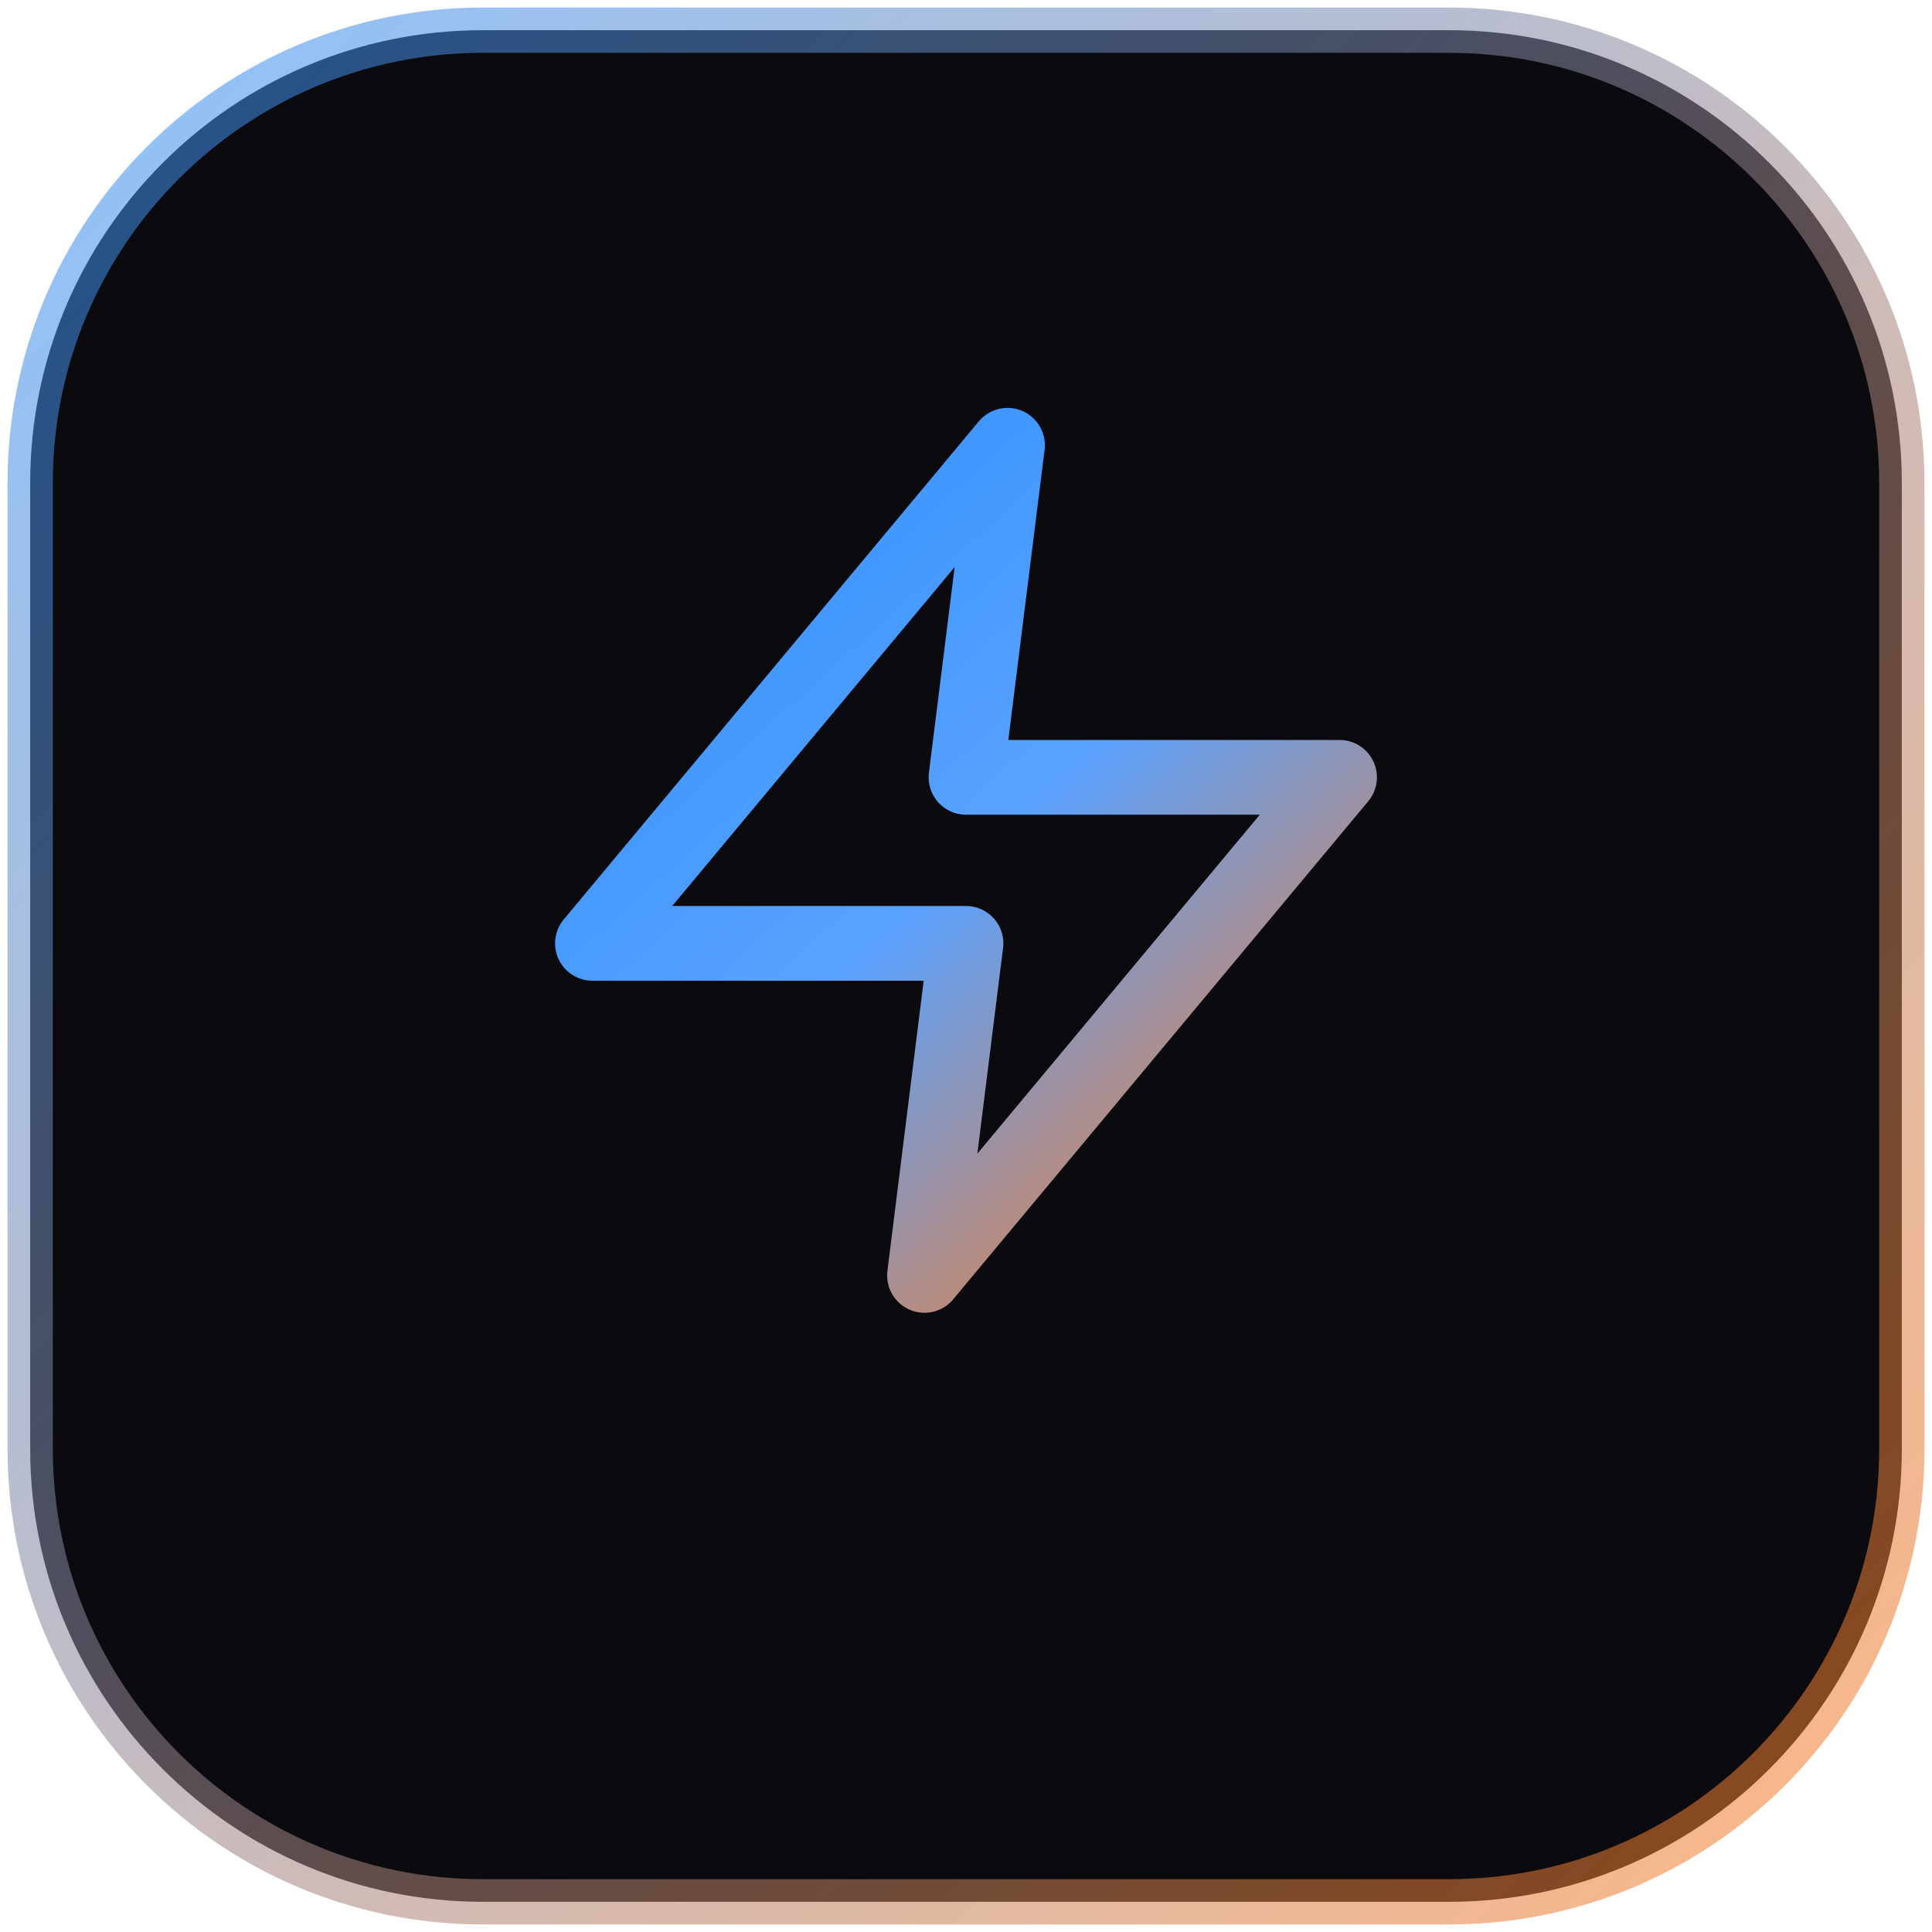
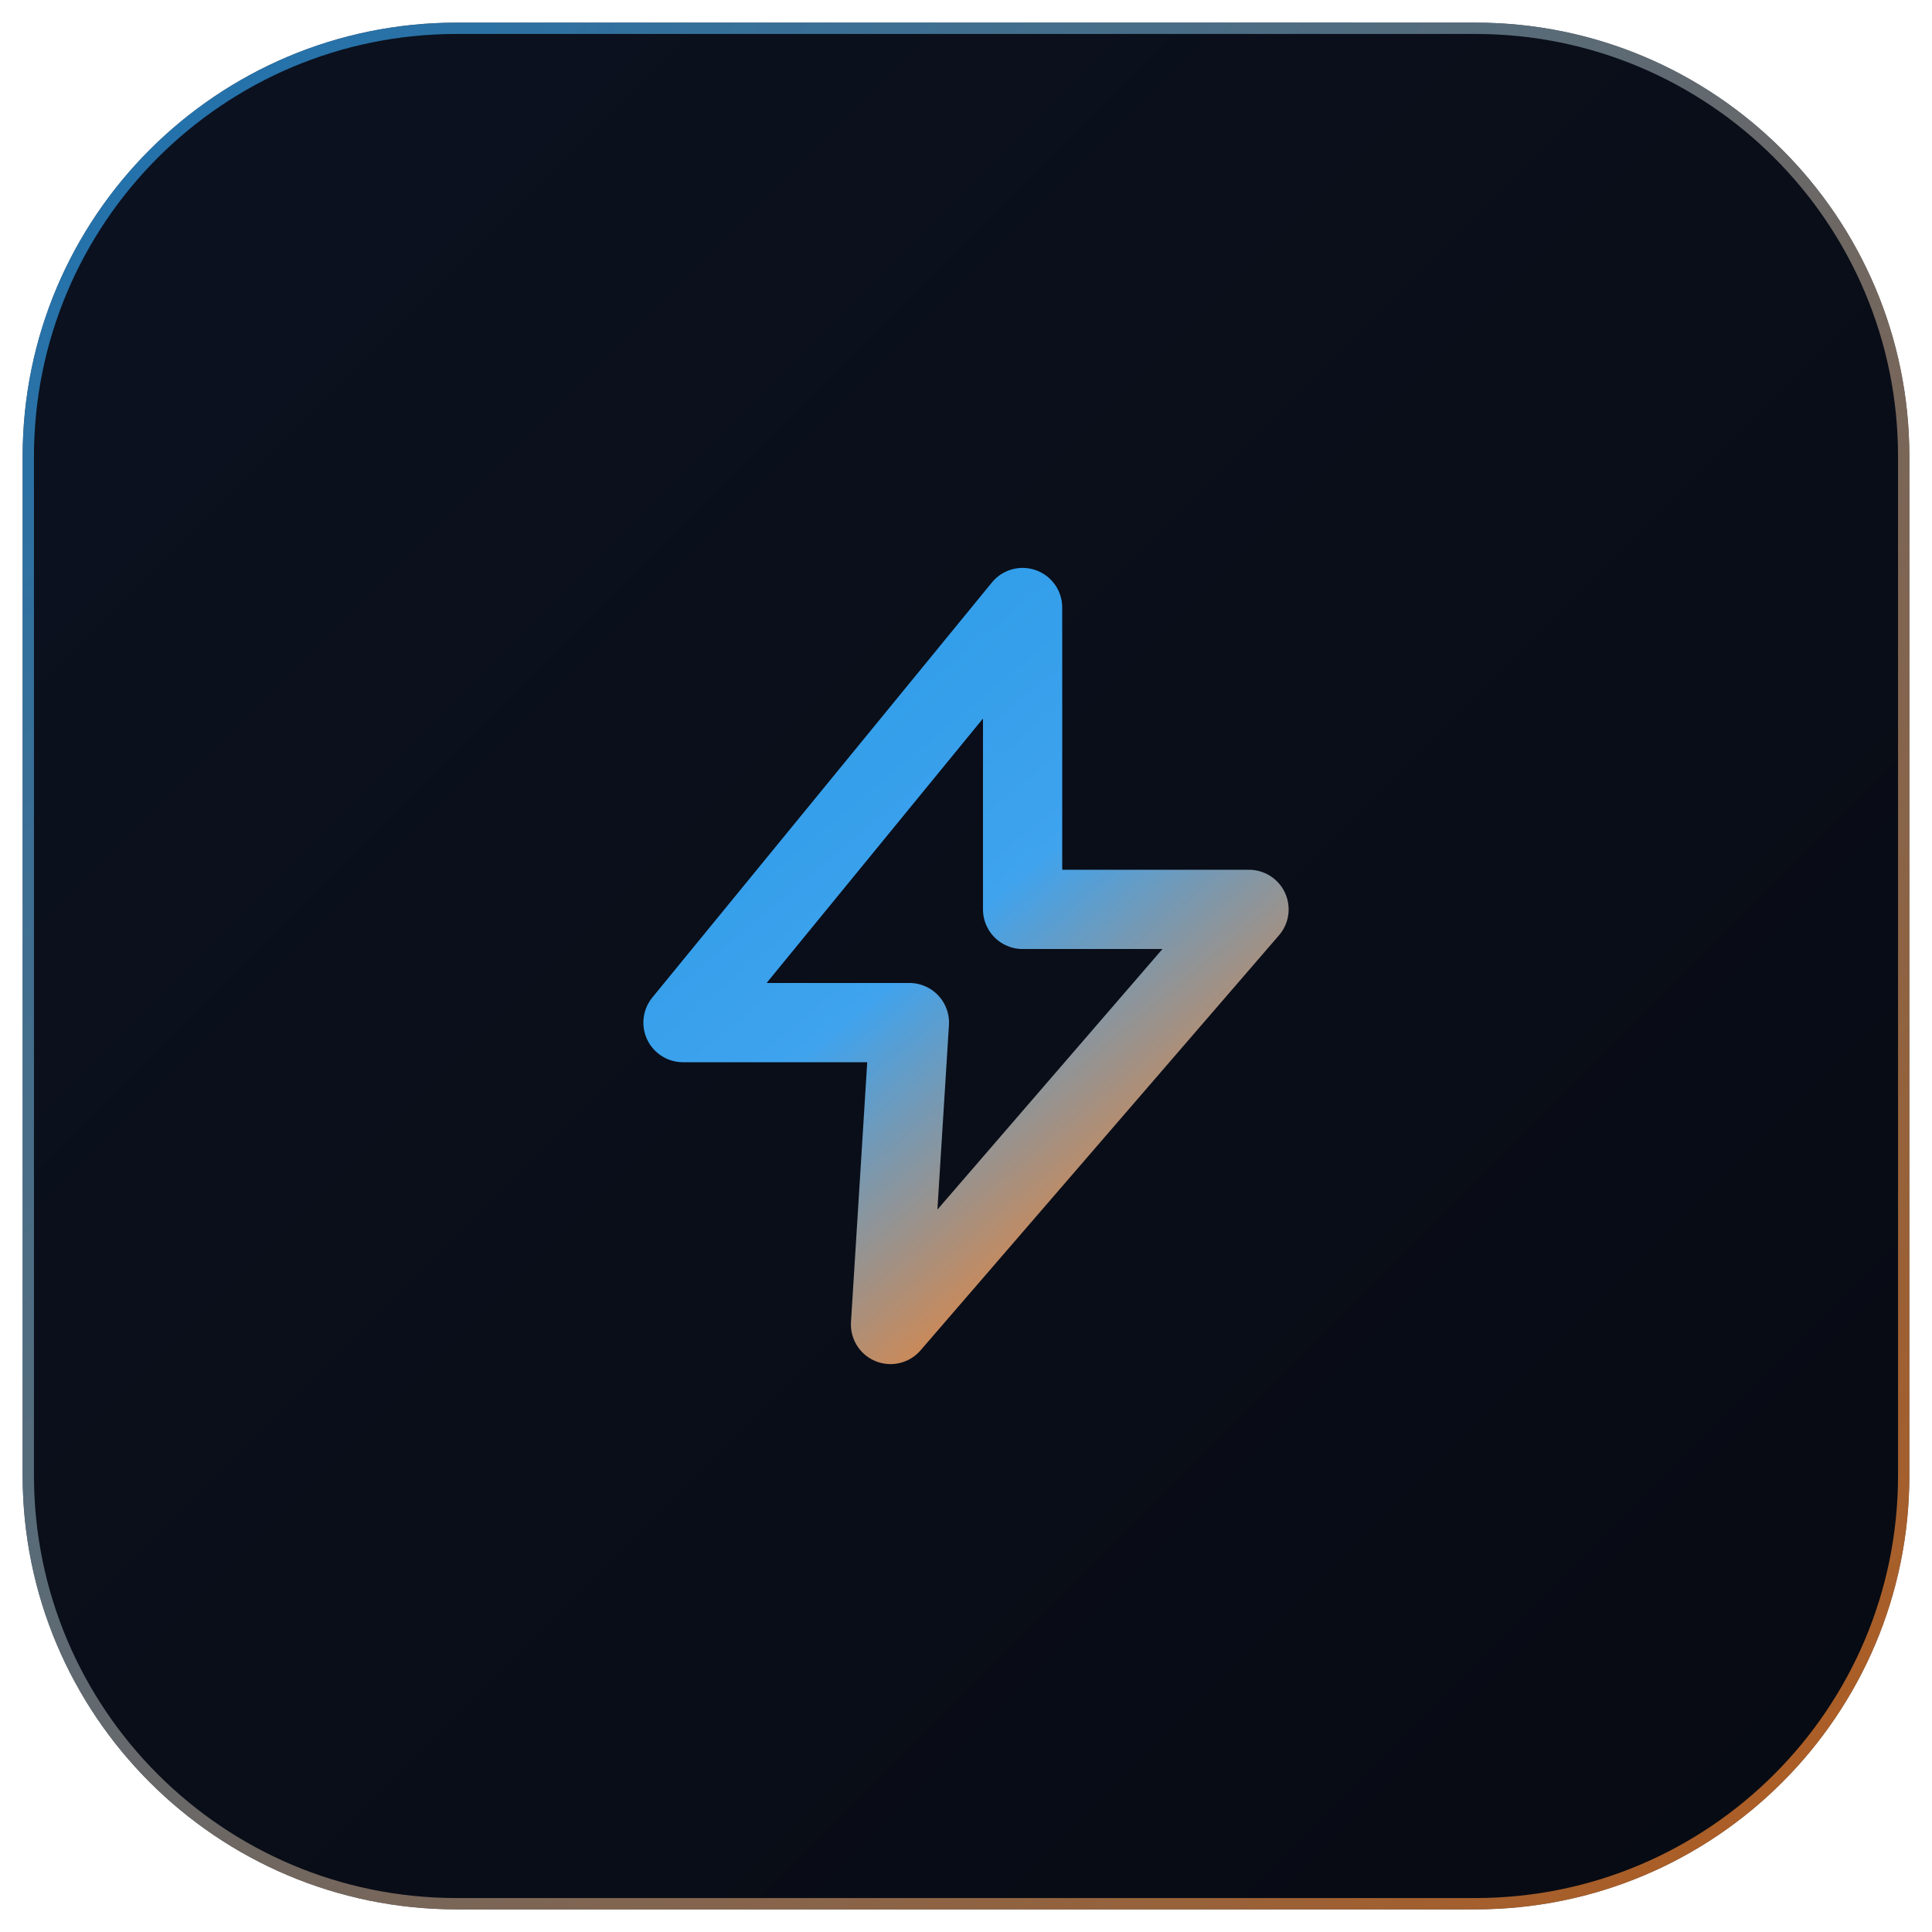
- <svg xmlns="http://www.w3.org/2000/svg" width="64" height="64" viewBox="0 0 64 64">
+ <svg xmlns="http://www.w3.org/2000/svg" width="512" height="512" viewBox="0 0 512 512">
  <defs>
-     <linearGradient id="np-icon-bolt" x1="3" y1="2" x2="21" y2="22" gradientUnits="userSpaceOnUse">
-       <stop stop-color="#2b8fff" />
-       <stop offset="0.5" stop-color="#5aa2ff" />
-       <stop offset="1" stop-color="#ff7a1a" />
+     <linearGradient id="np-tile-bg" x1="0" y1="0" x2="512" y2="512" gradientUnits="userSpaceOnUse">
+       <stop stop-color="#0C1220" />
+       <stop offset="1" stop-color="#070A12" />
    </linearGradient>
-     <linearGradient id="np-icon-ring" x1="0" y1="0" x2="64" y2="64" gradientUnits="userSpaceOnUse">
-       <stop stop-color="#2b8fff" stop-opacity="0.55" />
-       <stop offset="1" stop-color="#ff7a1a" stop-opacity="0.55" />
+     <linearGradient id="np-tile-rim" x1="40" y1="40" x2="472" y2="472" gradientUnits="userSpaceOnUse">
+       <stop stop-color="#2E9CE8" stop-opacity="0.7" />
+       <stop offset="1" stop-color="#F2822E" stop-opacity="0.7" />
+     </linearGradient>
+     <linearGradient id="np-tile-bolt" x1="0.2" y1="0.05" x2="0.8" y2="0.95">
+       <stop stop-color="#2E9CE8" />
+       <stop offset="0.45" stop-color="#3FA3EE" />
+       <stop offset="1" stop-color="#F2822E" />
    </linearGradient>
  </defs>
-   <rect x="1" y="1" width="62" height="62" rx="15" fill="#0a0a0f" stroke="url(#np-icon-ring)" stroke-width="1.5" />
-   <g transform="translate(15.5 12) scale(1.375)">
-     <path d="M13 2L3 14h9l-1 8 10-12h-9l1-8z" fill="none" stroke="url(#np-icon-bolt)" stroke-width="1.8" stroke-linejoin="round" stroke-linecap="round" />
+   <rect x="6" y="6" width="500" height="500" rx="115" fill="url(#np-tile-bg)" />
+   <rect x="7.5" y="7.5" width="497" height="497" rx="113.5" fill="none" stroke="url(#np-tile-rim)" stroke-width="3" />
+   <g transform="translate(136 136) scale(10)">
+     <path d="M13.5 2.5 L4.5 13.5 L10.5 13.5 L10 21.5 L19.5 10.5 L13.5 10.5 Z" fill="none" stroke="url(#np-tile-bolt)" stroke-width="2.1" stroke-linejoin="round" stroke-linecap="round" />
  </g>
</svg>
